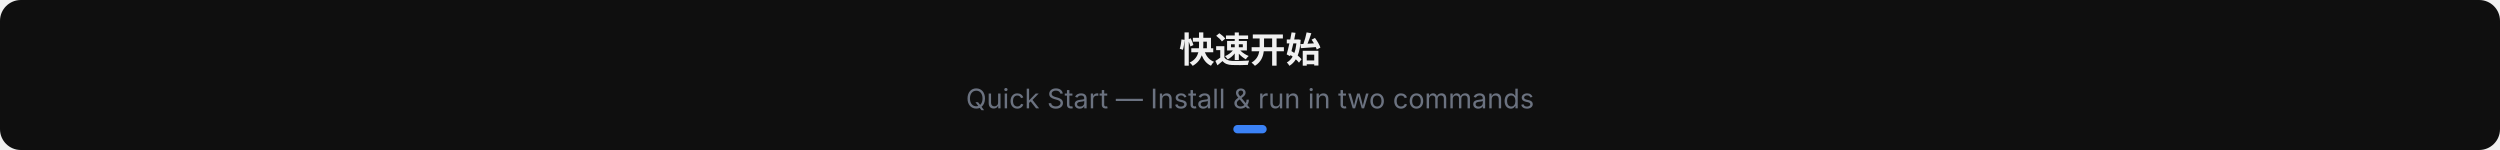
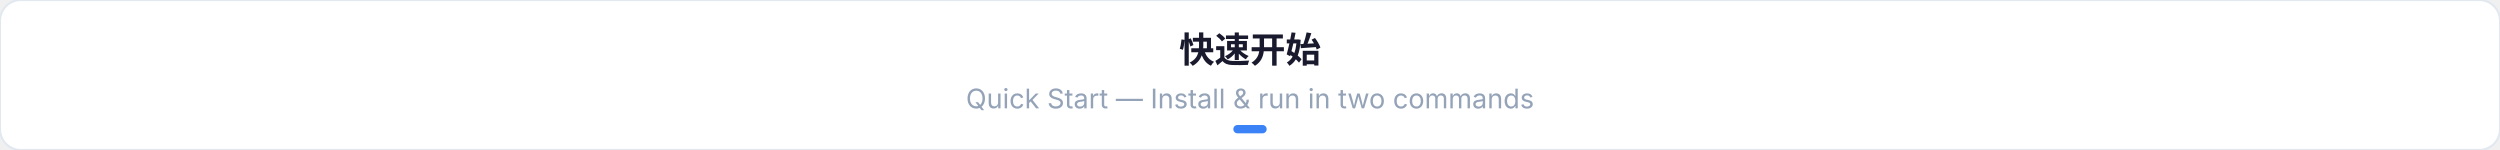
<svg xmlns="http://www.w3.org/2000/svg" width="1200" height="72" viewBox="0 0 1200 72" role="img" aria-labelledby="s-quickstart-title">
-   <rect width="1200" height="72" rx="10" fill="#0f0f0f" />
-   <text x="600" y="30" font-family="-apple-system,BlinkMacSystemFont,'Segoe UI','PingFang SC',sans-serif" font-size="17" font-weight="700" fill="#f0f0f0" text-anchor="middle">快速开始</text>
-   <text x="600" y="52" font-family="-apple-system,BlinkMacSystemFont,'Segoe UI',sans-serif" font-size="13" fill="#6b7280" text-anchor="middle">Quick Start — Install &amp; run in two commands</text>
+   <rect width="1200" height="72" rx="10" fill="#ffffff" stroke="#e2e8f0" stroke-width="1" />
+   <text x="600" y="30" font-family="-apple-system,BlinkMacSystemFont,'Segoe UI','PingFang SC',sans-serif" font-size="17" font-weight="700" fill="#1a1a2e" text-anchor="middle">快速开始</text>
+   <text x="600" y="52" font-family="-apple-system,BlinkMacSystemFont,'Segoe UI',sans-serif" font-size="13" fill="#94a3b8" text-anchor="middle">Quick Start — Install &amp; run in two commands</text>
  <rect x="592" y="60" width="16" height="4" rx="2" fill="#3b82f6" />
</svg>
